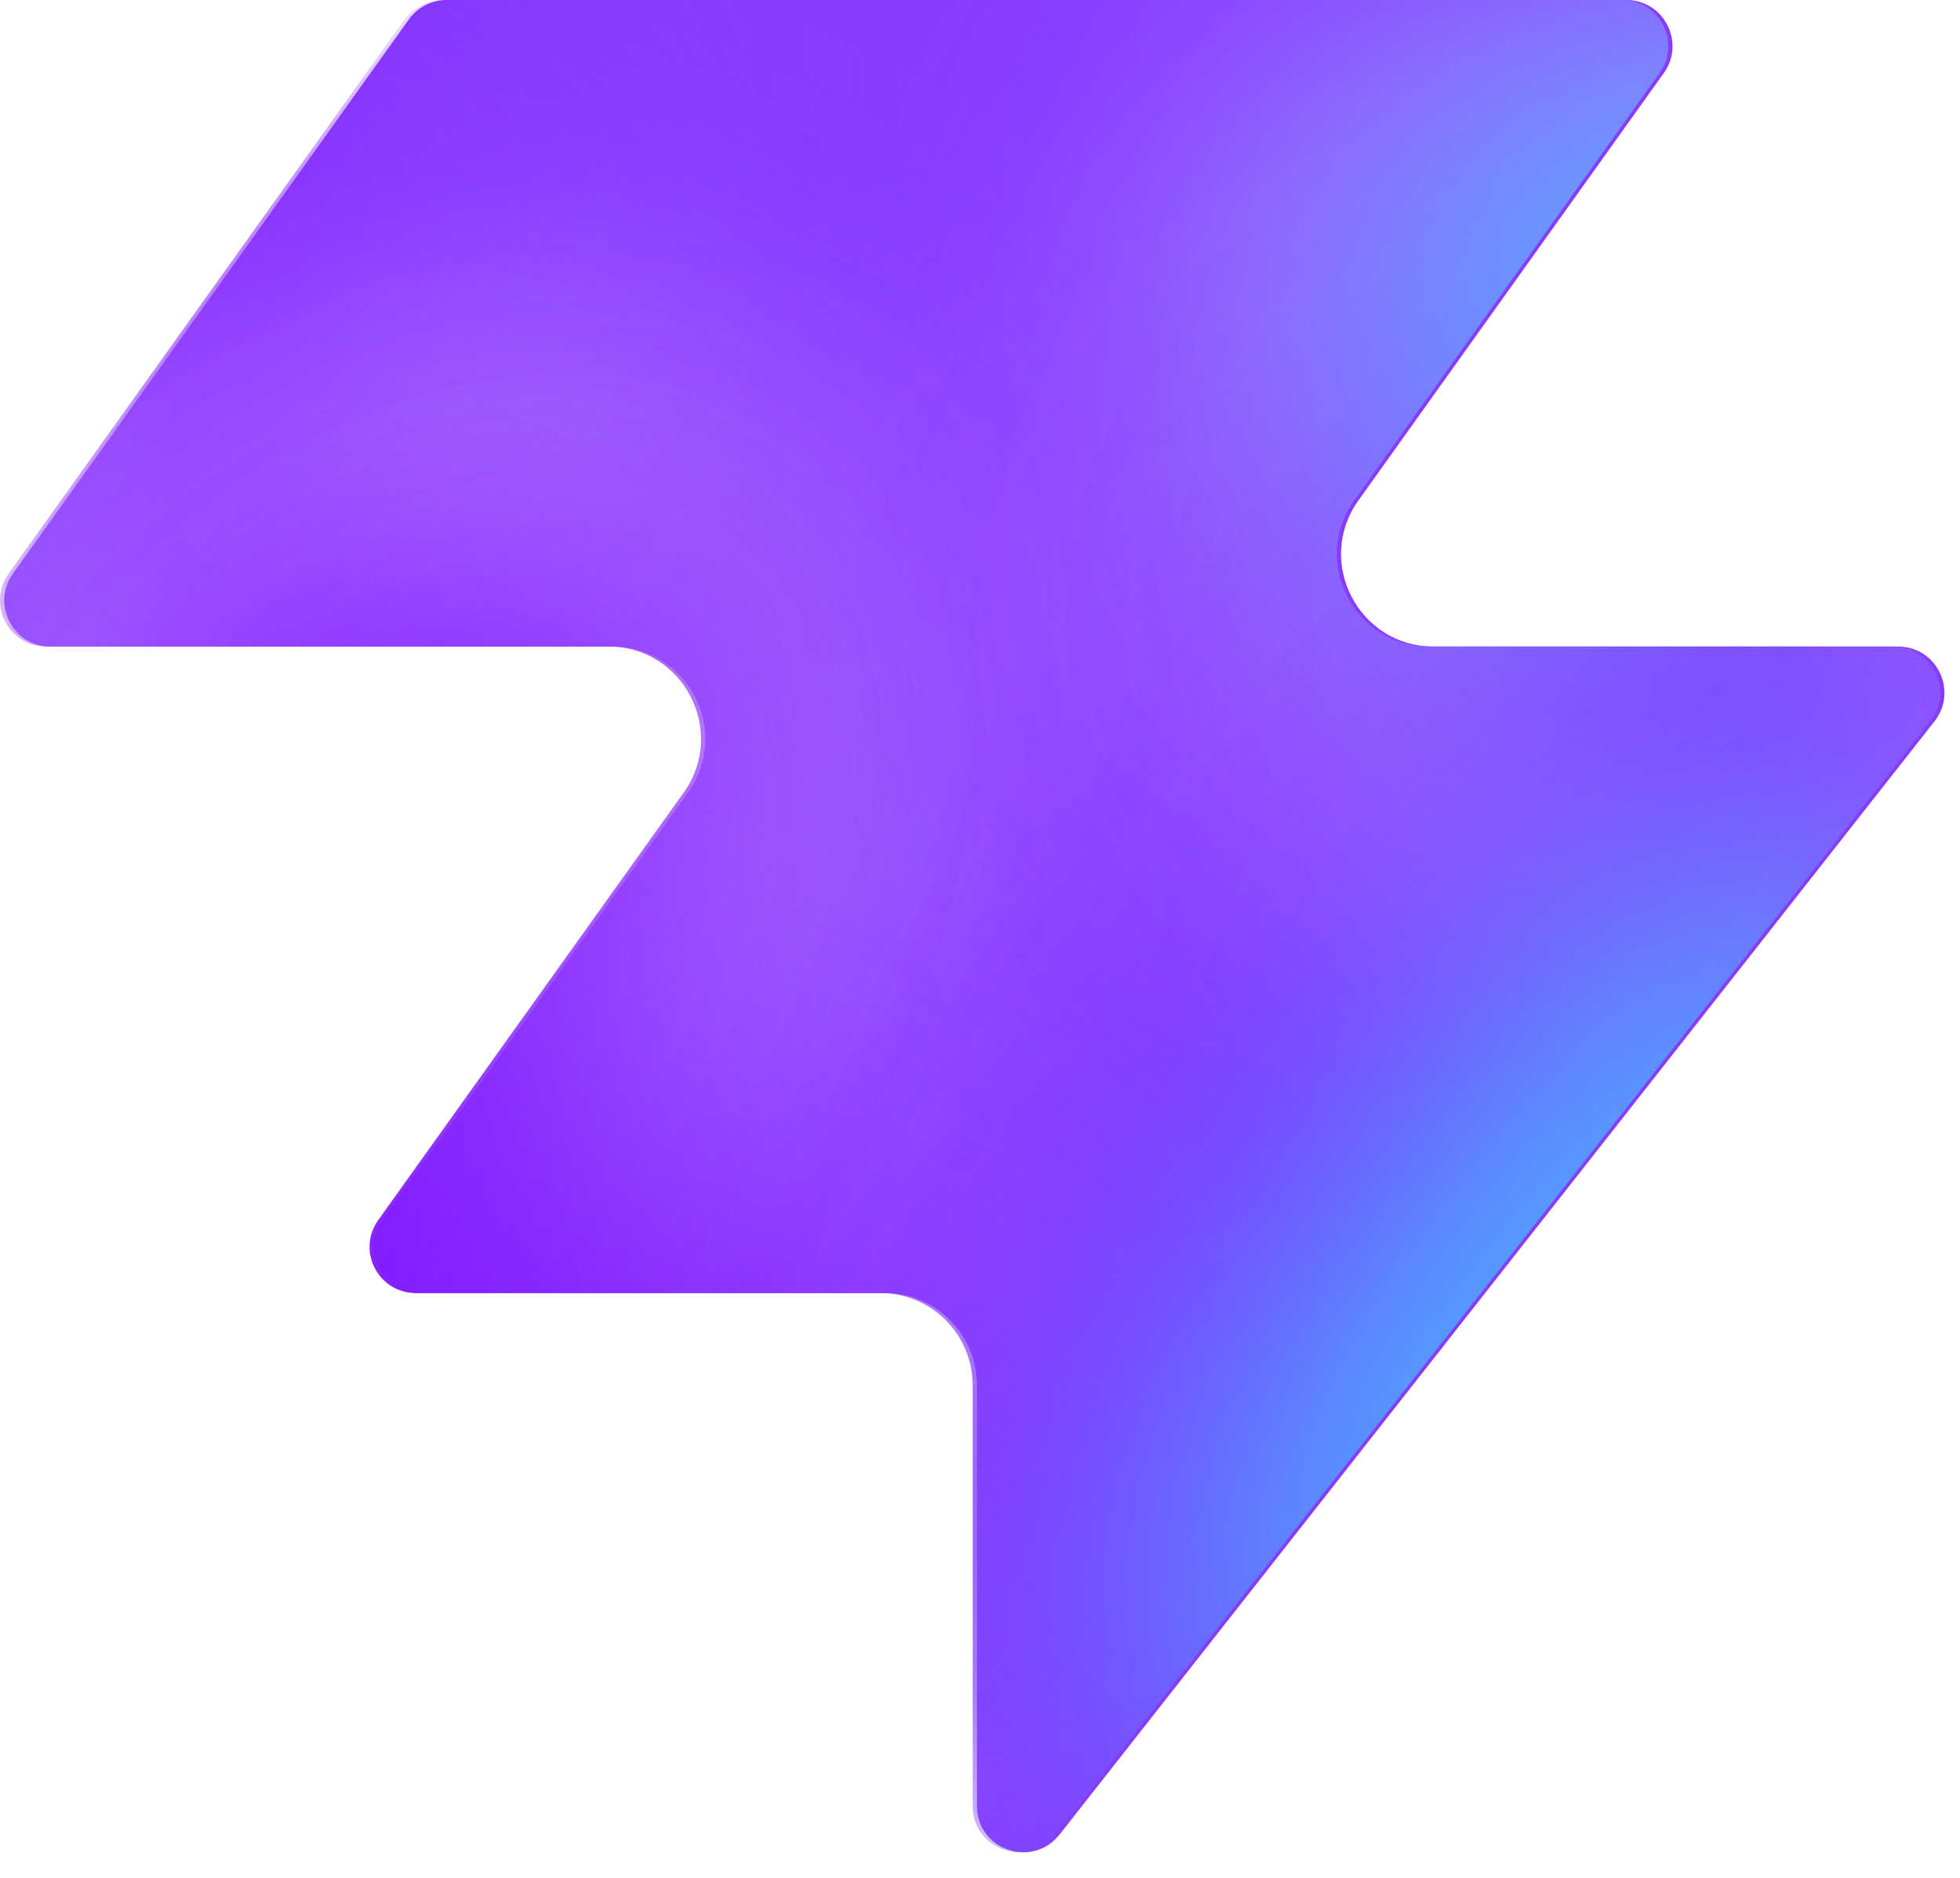
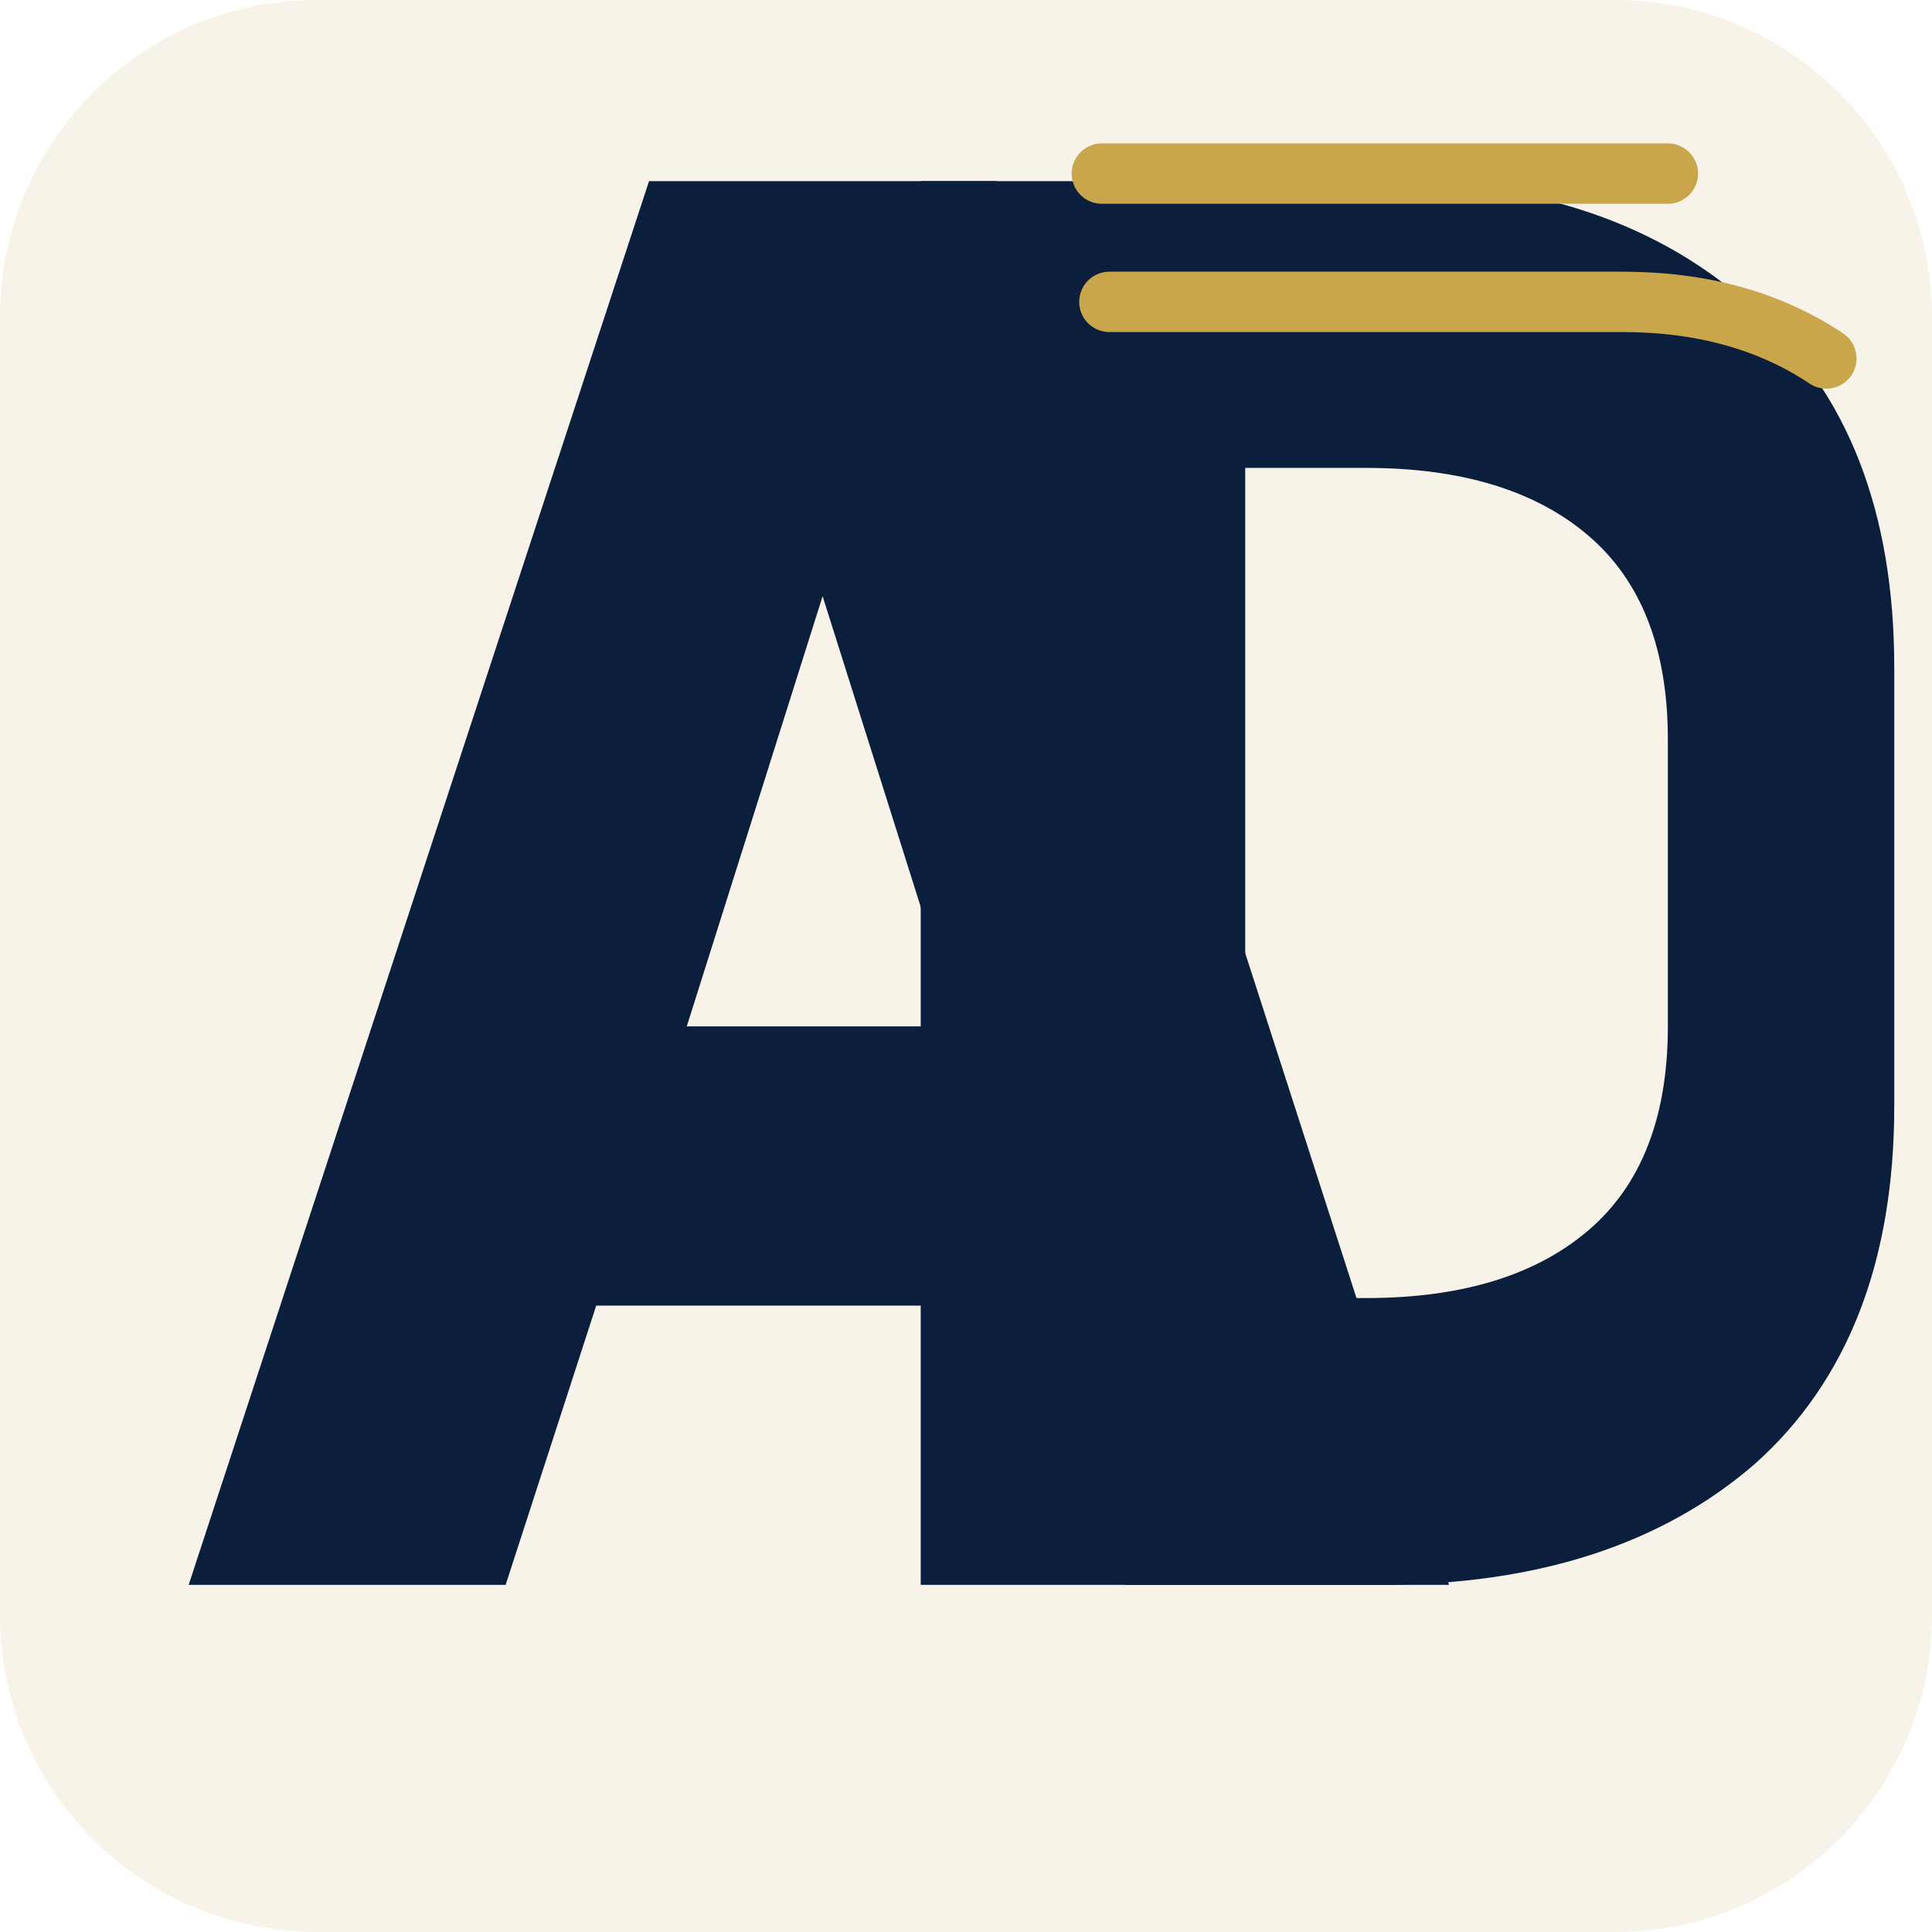
- <svg xmlns="http://www.w3.org/2000/svg" width="48" height="46" fill="none" viewBox="0 0 48 46">
-   <path fill="#863bff" d="M25.946 44.938c-.664.845-2.021.375-2.021-.698V33.937a2.26 2.26 0 0 0-2.262-2.262H10.287c-.92 0-1.456-1.04-.92-1.788l7.48-10.471c1.07-1.497 0-3.578-1.842-3.578H1.237c-.92 0-1.456-1.04-.92-1.788L10.013.474c.214-.297.556-.474.92-.474h28.894c.92 0 1.456 1.04.92 1.788l-7.48 10.471c-1.07 1.498 0 3.579 1.842 3.579h11.377c.943 0 1.473 1.088.89 1.83L25.947 44.94z" style="fill:#863bff;fill:color(display-p3 .525 .23 1);fill-opacity:1" />
-   <mask id="a" width="48" height="46" x="0" y="0" maskUnits="userSpaceOnUse" style="mask-type:alpha">
-     <path fill="#000" d="M25.842 44.938c-.664.844-2.021.375-2.021-.698V33.937a2.26 2.26 0 0 0-2.262-2.262H10.183c-.92 0-1.456-1.04-.92-1.788l7.48-10.471c1.07-1.498 0-3.579-1.842-3.579H1.133c-.92 0-1.456-1.04-.92-1.787L9.91.473c.214-.297.556-.474.92-.474h28.894c.92 0 1.456 1.04.92 1.788l-7.48 10.471c-1.07 1.498 0 3.578 1.842 3.578h11.377c.943 0 1.473 1.088.89 1.832L25.843 44.94z" style="fill:#000;fill-opacity:1" />
-   </mask>
-   <g mask="url(#a)">
-     <g filter="url(#b)">
-       <ellipse cx="5.508" cy="14.704" fill="#ede6ff" rx="5.508" ry="14.704" style="fill:#ede6ff;fill:color(display-p3 .927 .903 1);fill-opacity:1" transform="matrix(.00324 1 1 -.00324 -4.47 31.516)" />
-     </g>
-     <g filter="url(#c)">
-       <ellipse cx="10.399" cy="29.851" fill="#ede6ff" rx="10.399" ry="29.851" style="fill:#ede6ff;fill:color(display-p3 .927 .903 1);fill-opacity:1" transform="matrix(.00324 1 1 -.00324 -39.328 7.883)" />
-     </g>
-     <g filter="url(#d)">
-       <ellipse cx="5.508" cy="30.487" fill="#7e14ff" rx="5.508" ry="30.487" style="fill:#7e14ff;fill:color(display-p3 .492 .077 1);fill-opacity:1" transform="rotate(89.814 -25.913 -14.639)scale(1 -1)" />
-     </g>
-     <g filter="url(#e)">
-       <ellipse cx="5.508" cy="30.599" fill="#7e14ff" rx="5.508" ry="30.599" style="fill:#7e14ff;fill:color(display-p3 .492 .077 1);fill-opacity:1" transform="rotate(89.814 -32.644 -3.334)scale(1 -1)" />
-     </g>
-     <g filter="url(#f)">
-       <ellipse cx="5.508" cy="30.599" fill="#7e14ff" rx="5.508" ry="30.599" style="fill:#7e14ff;fill:color(display-p3 .492 .077 1);fill-opacity:1" transform="matrix(.00324 1 1 -.00324 -34.34 30.47)" />
-     </g>
-     <g filter="url(#g)">
-       <ellipse cx="14.072" cy="22.078" fill="#ede6ff" rx="14.072" ry="22.078" style="fill:#ede6ff;fill:color(display-p3 .927 .903 1);fill-opacity:1" transform="rotate(93.35 24.506 48.493)scale(-1 1)" />
-     </g>
-     <g filter="url(#h)">
-       <ellipse cx="3.47" cy="21.501" fill="#7e14ff" rx="3.47" ry="21.501" style="fill:#7e14ff;fill:color(display-p3 .492 .077 1);fill-opacity:1" transform="rotate(89.009 28.708 47.59)scale(-1 1)" />
-     </g>
-     <g filter="url(#i)">
-       <ellipse cx="3.47" cy="21.501" fill="#7e14ff" rx="3.47" ry="21.501" style="fill:#7e14ff;fill:color(display-p3 .492 .077 1);fill-opacity:1" transform="rotate(89.009 28.708 47.59)scale(-1 1)" />
-     </g>
-     <g filter="url(#j)">
-       <ellipse cx=".387" cy="8.972" fill="#7e14ff" rx="4.407" ry="29.108" style="fill:#7e14ff;fill:color(display-p3 .492 .077 1);fill-opacity:1" transform="rotate(39.51 .387 8.972)" />
-     </g>
-     <g filter="url(#k)">
-       <ellipse cx="47.523" cy="-6.092" fill="#7e14ff" rx="4.407" ry="29.108" style="fill:#7e14ff;fill:color(display-p3 .492 .077 1);fill-opacity:1" transform="rotate(37.892 47.523 -6.092)" />
-     </g>
-     <g filter="url(#l)">
-       <ellipse cx="41.412" cy="6.333" fill="#47bfff" rx="5.971" ry="9.665" style="fill:#47bfff;fill:color(display-p3 .28 .748 1);fill-opacity:1" transform="rotate(37.892 41.412 6.333)" />
-     </g>
-     <g filter="url(#m)">
-       <ellipse cx="-1.879" cy="38.332" fill="#7e14ff" rx="4.407" ry="29.108" style="fill:#7e14ff;fill:color(display-p3 .492 .077 1);fill-opacity:1" transform="rotate(37.892 -1.88 38.332)" />
-     </g>
-     <g filter="url(#n)">
-       <ellipse cx="-1.879" cy="38.332" fill="#7e14ff" rx="4.407" ry="29.108" style="fill:#7e14ff;fill:color(display-p3 .492 .077 1);fill-opacity:1" transform="rotate(37.892 -1.88 38.332)" />
-     </g>
-     <g filter="url(#o)">
-       <ellipse cx="35.651" cy="29.907" fill="#7e14ff" rx="4.407" ry="29.108" style="fill:#7e14ff;fill:color(display-p3 .492 .077 1);fill-opacity:1" transform="rotate(37.892 35.651 29.907)" />
-     </g>
-     <g filter="url(#p)">
-       <ellipse cx="38.418" cy="32.4" fill="#47bfff" rx="5.971" ry="15.297" style="fill:#47bfff;fill:color(display-p3 .28 .748 1);fill-opacity:1" transform="rotate(37.892 38.418 32.4)" />
-     </g>
-   </g>
-   <defs>
-     <filter id="b" width="60.045" height="41.654" x="-19.77" y="16.149" color-interpolation-filters="sRGB" filterUnits="userSpaceOnUse">
-       <feFlood flood-opacity="0" result="BackgroundImageFix" />
-       <feBlend in="SourceGraphic" in2="BackgroundImageFix" result="shape" />
-       <feGaussianBlur result="effect1_foregroundBlur_2002_17158" stdDeviation="7.659" />
-     </filter>
-     <filter id="c" width="90.34" height="51.437" x="-54.613" y="-7.533" color-interpolation-filters="sRGB" filterUnits="userSpaceOnUse">
-       <feFlood flood-opacity="0" result="BackgroundImageFix" />
-       <feBlend in="SourceGraphic" in2="BackgroundImageFix" result="shape" />
-       <feGaussianBlur result="effect1_foregroundBlur_2002_17158" stdDeviation="7.659" />
-     </filter>
-     <filter id="d" width="79.355" height="29.4" x="-49.64" y="2.03" color-interpolation-filters="sRGB" filterUnits="userSpaceOnUse">
-       <feFlood flood-opacity="0" result="BackgroundImageFix" />
-       <feBlend in="SourceGraphic" in2="BackgroundImageFix" result="shape" />
-       <feGaussianBlur result="effect1_foregroundBlur_2002_17158" stdDeviation="4.596" />
-     </filter>
-     <filter id="e" width="79.579" height="29.4" x="-45.045" y="20.029" color-interpolation-filters="sRGB" filterUnits="userSpaceOnUse">
-       <feFlood flood-opacity="0" result="BackgroundImageFix" />
-       <feBlend in="SourceGraphic" in2="BackgroundImageFix" result="shape" />
-       <feGaussianBlur result="effect1_foregroundBlur_2002_17158" stdDeviation="4.596" />
-     </filter>
-     <filter id="f" width="79.579" height="29.4" x="-43.513" y="21.178" color-interpolation-filters="sRGB" filterUnits="userSpaceOnUse">
-       <feFlood flood-opacity="0" result="BackgroundImageFix" />
-       <feBlend in="SourceGraphic" in2="BackgroundImageFix" result="shape" />
-       <feGaussianBlur result="effect1_foregroundBlur_2002_17158" stdDeviation="4.596" />
-     </filter>
-     <filter id="g" width="74.749" height="58.852" x="15.756" y="-17.901" color-interpolation-filters="sRGB" filterUnits="userSpaceOnUse">
-       <feFlood flood-opacity="0" result="BackgroundImageFix" />
-       <feBlend in="SourceGraphic" in2="BackgroundImageFix" result="shape" />
-       <feGaussianBlur result="effect1_foregroundBlur_2002_17158" stdDeviation="7.659" />
-     </filter>
-     <filter id="h" width="61.377" height="25.362" x="23.548" y="2.284" color-interpolation-filters="sRGB" filterUnits="userSpaceOnUse">
-       <feFlood flood-opacity="0" result="BackgroundImageFix" />
-       <feBlend in="SourceGraphic" in2="BackgroundImageFix" result="shape" />
-       <feGaussianBlur result="effect1_foregroundBlur_2002_17158" stdDeviation="4.596" />
-     </filter>
-     <filter id="i" width="61.377" height="25.362" x="23.548" y="2.284" color-interpolation-filters="sRGB" filterUnits="userSpaceOnUse">
-       <feFlood flood-opacity="0" result="BackgroundImageFix" />
-       <feBlend in="SourceGraphic" in2="BackgroundImageFix" result="shape" />
-       <feGaussianBlur result="effect1_foregroundBlur_2002_17158" stdDeviation="4.596" />
-     </filter>
-     <filter id="j" width="56.045" height="63.649" x="-27.636" y="-22.853" color-interpolation-filters="sRGB" filterUnits="userSpaceOnUse">
-       <feFlood flood-opacity="0" result="BackgroundImageFix" />
-       <feBlend in="SourceGraphic" in2="BackgroundImageFix" result="shape" />
-       <feGaussianBlur result="effect1_foregroundBlur_2002_17158" stdDeviation="4.596" />
-     </filter>
-     <filter id="k" width="54.814" height="64.646" x="20.116" y="-38.415" color-interpolation-filters="sRGB" filterUnits="userSpaceOnUse">
-       <feFlood flood-opacity="0" result="BackgroundImageFix" />
-       <feBlend in="SourceGraphic" in2="BackgroundImageFix" result="shape" />
-       <feGaussianBlur result="effect1_foregroundBlur_2002_17158" stdDeviation="4.596" />
-     </filter>
-     <filter id="l" width="33.541" height="35.313" x="24.641" y="-11.323" color-interpolation-filters="sRGB" filterUnits="userSpaceOnUse">
-       <feFlood flood-opacity="0" result="BackgroundImageFix" />
-       <feBlend in="SourceGraphic" in2="BackgroundImageFix" result="shape" />
-       <feGaussianBlur result="effect1_foregroundBlur_2002_17158" stdDeviation="4.596" />
-     </filter>
-     <filter id="m" width="54.814" height="64.646" x="-29.286" y="6.009" color-interpolation-filters="sRGB" filterUnits="userSpaceOnUse">
-       <feFlood flood-opacity="0" result="BackgroundImageFix" />
-       <feBlend in="SourceGraphic" in2="BackgroundImageFix" result="shape" />
-       <feGaussianBlur result="effect1_foregroundBlur_2002_17158" stdDeviation="4.596" />
-     </filter>
-     <filter id="n" width="54.814" height="64.646" x="-29.286" y="6.009" color-interpolation-filters="sRGB" filterUnits="userSpaceOnUse">
-       <feFlood flood-opacity="0" result="BackgroundImageFix" />
-       <feBlend in="SourceGraphic" in2="BackgroundImageFix" result="shape" />
-       <feGaussianBlur result="effect1_foregroundBlur_2002_17158" stdDeviation="4.596" />
-     </filter>
-     <filter id="o" width="54.814" height="64.646" x="8.244" y="-2.416" color-interpolation-filters="sRGB" filterUnits="userSpaceOnUse">
-       <feFlood flood-opacity="0" result="BackgroundImageFix" />
-       <feBlend in="SourceGraphic" in2="BackgroundImageFix" result="shape" />
-       <feGaussianBlur result="effect1_foregroundBlur_2002_17158" stdDeviation="4.596" />
-     </filter>
-     <filter id="p" width="39.409" height="43.623" x="18.713" y="10.588" color-interpolation-filters="sRGB" filterUnits="userSpaceOnUse">
-       <feFlood flood-opacity="0" result="BackgroundImageFix" />
-       <feBlend in="SourceGraphic" in2="BackgroundImageFix" result="shape" />
-       <feGaussianBlur result="effect1_foregroundBlur_2002_17158" stdDeviation="4.596" />
-     </filter>
-   </defs>
+ <svg xmlns="http://www.w3.org/2000/svg" width="256" height="256" viewBox="0 0 256 256" fill="none">
+   <rect width="256" height="256" rx="42" fill="#F7F3E8" />
+   <path d="M25 210L86 24H132L192 210H149L138 173H79L67 210H25ZM91 136H127L109 79L91 136Z" fill="#0B1E3C" />
+   <path d="M122 24H183C203.667 24 220.167 29.667 232.5 41C244.833 52 251 67.833 251 88.5V146.5C251 167.167 244.833 183 232.5 194C220.167 204.667 203.667 210 183 210H122V24ZM165 62V172H181C193.667 172 203.5 169 210.5 163C217.5 157 221 148 221 136V98C221 86 217.5 77 210.5 71C203.5 65 193.667 62 181 62H165Z" fill="#0B1E3C" />
+   <path d="M146 23H221" stroke="#C9A54C" stroke-width="8" stroke-linecap="round" />
+   <path d="M147 40H215C225.5 40 234.5 42.5 242 47.5" stroke="#C9A54C" stroke-width="8" stroke-linecap="round" />
</svg>
